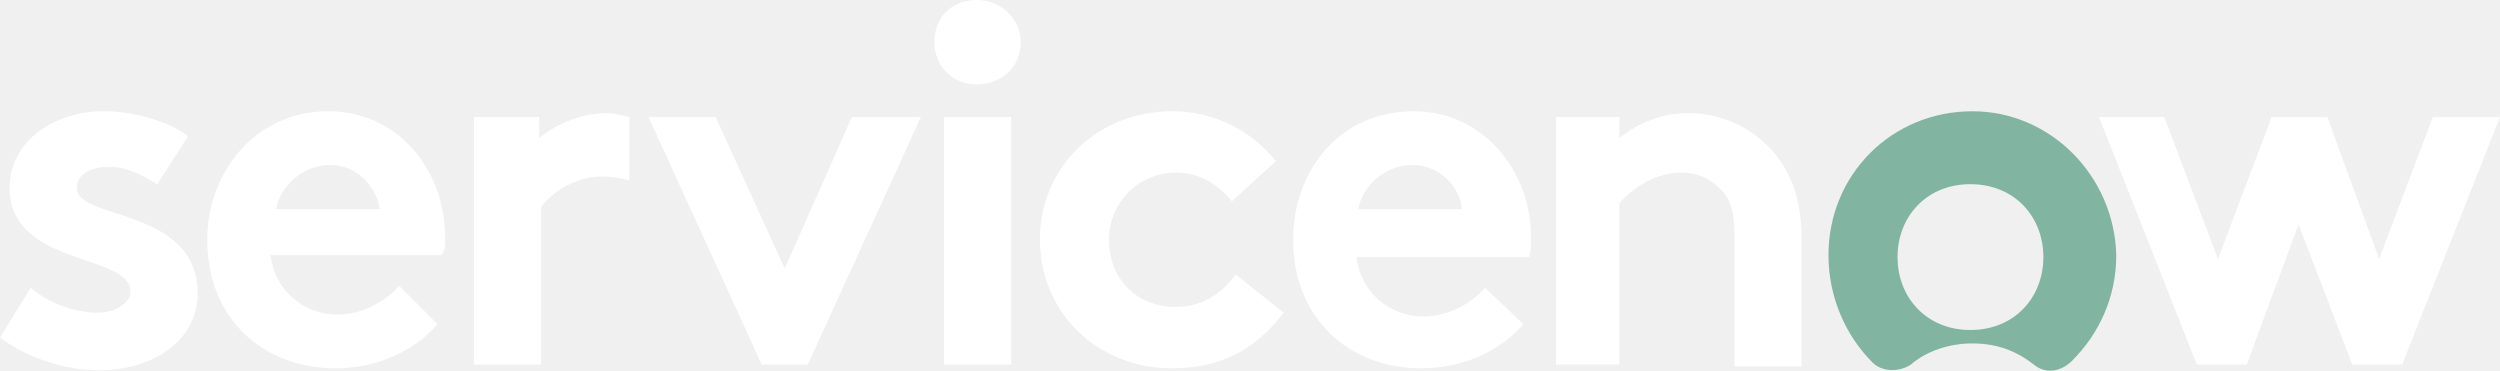
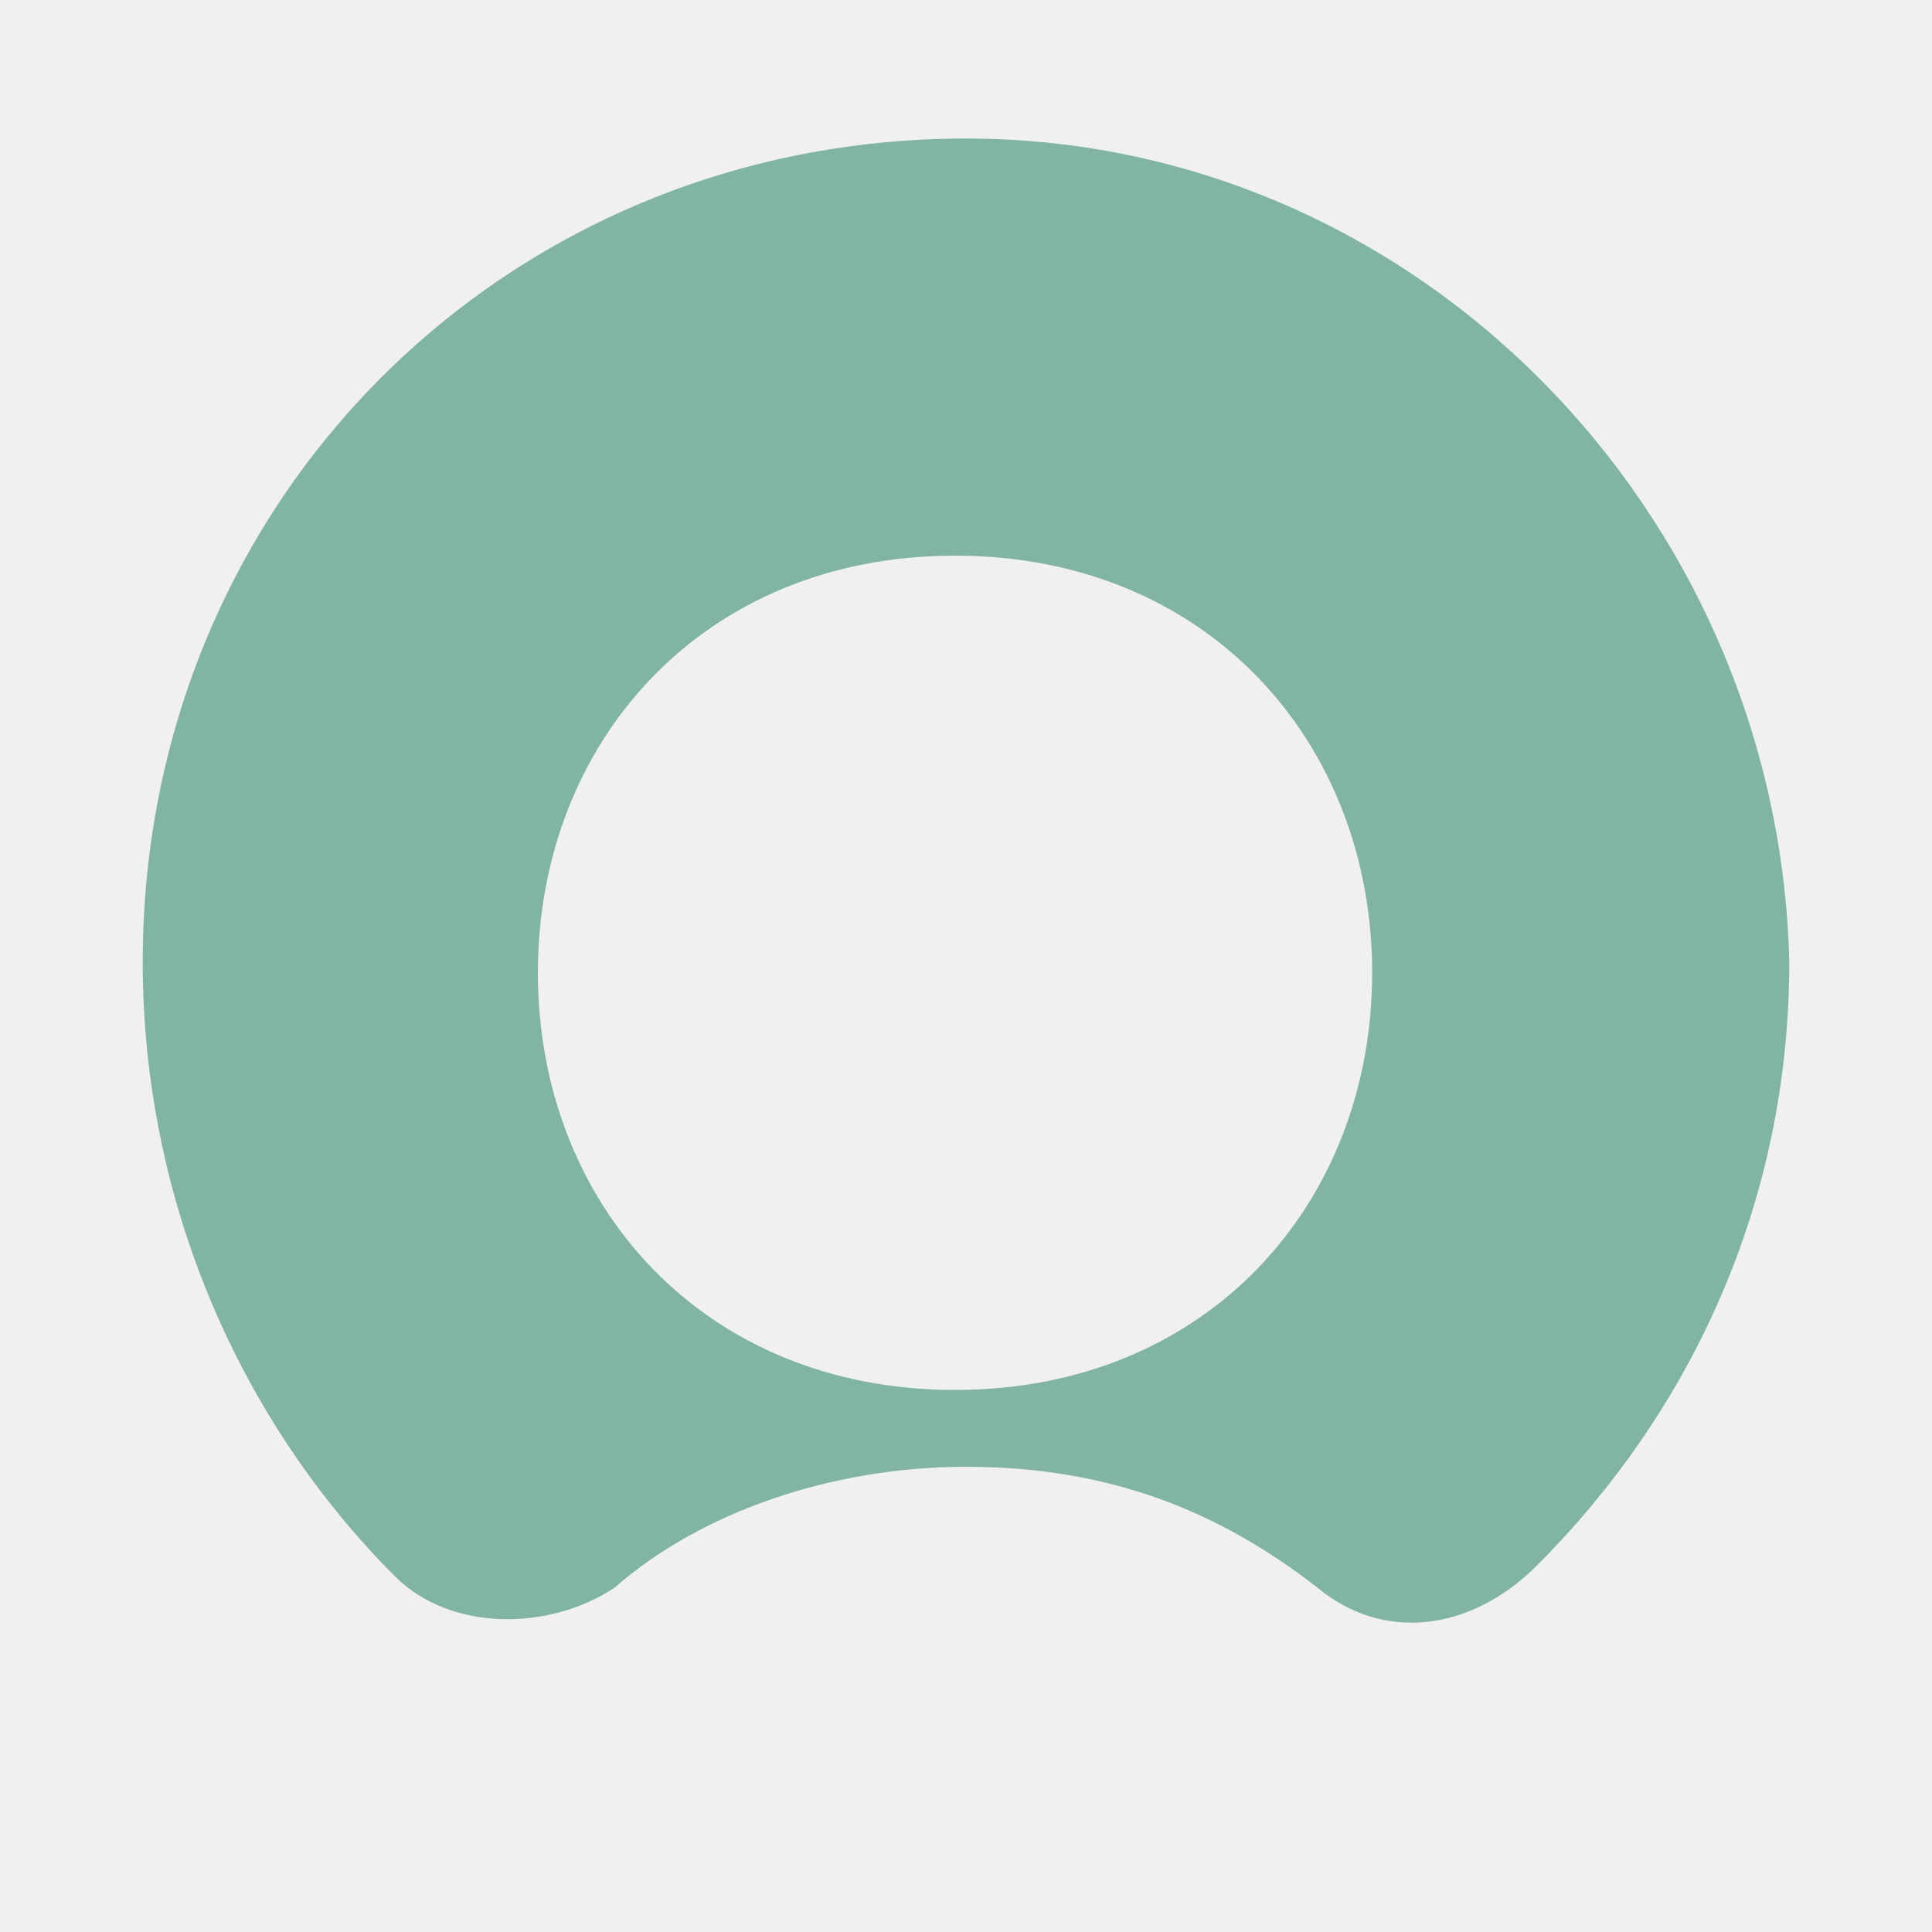
- <svg xmlns="http://www.w3.org/2000/svg" width="129.8" height="19.25" enable-background="new 0 0 132.5 20" version="1.1" viewBox="0 0 130.3 19.25" xml:space="preserve">
-   <g clip-rule="evenodd" fill-rule="evenodd">
-     <g fill="#FFFFFF">
-       <path d="m31.7 5.862c-1.4 0-2.6 0.5-3.6 1.3v-1.1h-3.4v12.9h3.5v-8.2c0.5-0.7 1.7-1.6 3.2-1.6 0.5 0 1 0.1 1.4 0.2v-3.3c-0.4-0.1-0.8-0.2-1.1-0.2" />
-       <path d="m1.6 14.96c0.9 0.8 2.3 1.3 3.5 1.3 0.9 0 1.7-0.5 1.7-1.1 0-2-6.3-1.3-6.3-5.4 0-2.5 2.4-4 4.9-4 1.7 0 3.5 0.6 4.4 1.3l-1.6 2.5c-0.7-0.4-1.5-0.9-2.5-0.9s-1.7 0.4-1.7 1.1c0 1.7 6.3 1 6.3 5.5 0 2.5-2.4 4-5.1 4-1.8 0-3.7-0.6-5.2-1.7z" />
-       <path d="m23.2 12.36c0-3.6-2.5-6.6-6.1-6.6-3.8 0-6.3 3.2-6.3 6.7 0 4.1 2.9 6.7 6.7 6.7 2 0 4-0.8 5.3-2.3l-2-2c-0.6 0.7-1.8 1.5-3.2 1.5-1.8 0-3.3-1.3-3.5-3.1h8.9c0.2-0.2 0.2-0.5 0.2-0.9zm-8.8-1.5c0.2-1.2 1.4-2.3 2.8-2.3s2.4 1.1 2.6 2.3z" />
-       <polygon transform="translate(-.3 -.5379)" points="48.3 6.6 42.4 19.5 40 19.5 34.1 6.6 37.6 6.6 41.2 14.5 44.7 6.6" />
-       <path d="m50.9-0.038c1.3 0 2.3 1 2.3 2.2 0 1.3-1 2.2-2.3 2.2s-2.2-1-2.2-2.2c0-1.3 0.9-2.2 2.2-2.2" />
-       <rect x="49.2" y="6.062" width="3.5" height="12.9" />
-       <path d="m66.9 16.26c-1.5 2-3.4 2.9-5.8 2.9-4 0-6.9-3-6.9-6.7 0-3.8 3-6.7 6.9-6.7 2.3 0 4.2 1.1 5.4 2.6l-2.3 2.1c-0.7-0.9-1.7-1.5-2.9-1.5-2 0-3.5 1.6-3.5 3.5 0 2 1.4 3.5 3.5 3.5 1.4 0 2.5-0.8 3.1-1.7z" />
-       <path d="m79.4 16.86c-1.3 1.5-3.3 2.3-5.3 2.3-3.8 0-6.7-2.6-6.7-6.7 0-3.6 2.4-6.7 6.3-6.7 3.5 0 6.1 3 6.1 6.6 0 0.4 0 0.7-0.1 1h-9c0.2 1.8 1.7 3.1 3.5 3.1 1.4 0 2.6-0.8 3.2-1.5zm-3.2-6c-0.1-1.1-1.1-2.3-2.6-2.3-1.4 0-2.6 1.1-2.8 2.3z" />
-       <path d="m81.1 18.96v-12.9h3.3v1.1c1-0.8 2.2-1.3 3.6-1.3 1.8 0 3.4 0.8 4.5 2.1 0.8 1 1.4 2.3 1.4 4.5v6.6h-3.5v-6.9c0-1.3-0.3-2-0.8-2.4-0.5-0.5-1.1-0.8-2-0.8-1.4 0-2.6 0.9-3.2 1.6v8.4h-3.3z" />
-     </g>
-     <path d="m102.8 5.762c-4.2 0-7.5 3.3-7.5 7.5 0 2.2 0.9 4.2 2.3 5.6 0.5 0.5 1.4 0.5 2 0.1 0.8-0.7 2-1.1 3.2-1.1 1.3 0 2.3 0.4 3.2 1.1 0.6 0.5 1.4 0.4 2-0.2 1.4-1.4 2.3-3.3 2.3-5.5-0.1-4.1-3.4-7.5-7.5-7.5m-0.1 11.4c-2.3 0-3.8-1.7-3.8-3.8s1.5-3.8 3.8-3.8 3.8 1.7 3.8 3.8-1.5 3.8-3.8 3.8" fill="#81b5a1" />
-     <polygon transform="translate(-.3 -.5379)" points="109.7 6.6 113.1 6.6 115.9 14 118.7 6.6 121.6 6.6 124.3 14 127.1 6.6 130.6 6.6 125.5 19.5 122.9 19.5 120.1 12.2 117.4 19.5 114.8 19.5" fill="#FFFFFF" />
-   </g>
+ <svg xmlns="http://www.w3.org/2000/svg" viewBox="94 4.5 17.6 17.6" width="36" height="36" fill="none">
+   <path d="m102.8 5.762c-4.2 0-7.5 3.3-7.5 7.5 0 2.2 0.9 4.2 2.3 5.6 0.5 0.5 1.4 0.5 2 0.1 0.8-0.7 2-1.1 3.2-1.1 1.3 0 2.3 0.4 3.2 1.1 0.6 0.5 1.4 0.4 2-0.2 1.4-1.4 2.3-3.3 2.3-5.5-0.1-4.1-3.4-7.5-7.5-7.5m-0.1 11.4c-2.3 0-3.8-1.7-3.8-3.8s1.5-3.8 3.8-3.8 3.8 1.7 3.8 3.8-1.5 3.8-3.8 3.8" fill="#81b5a1" />
</svg>
